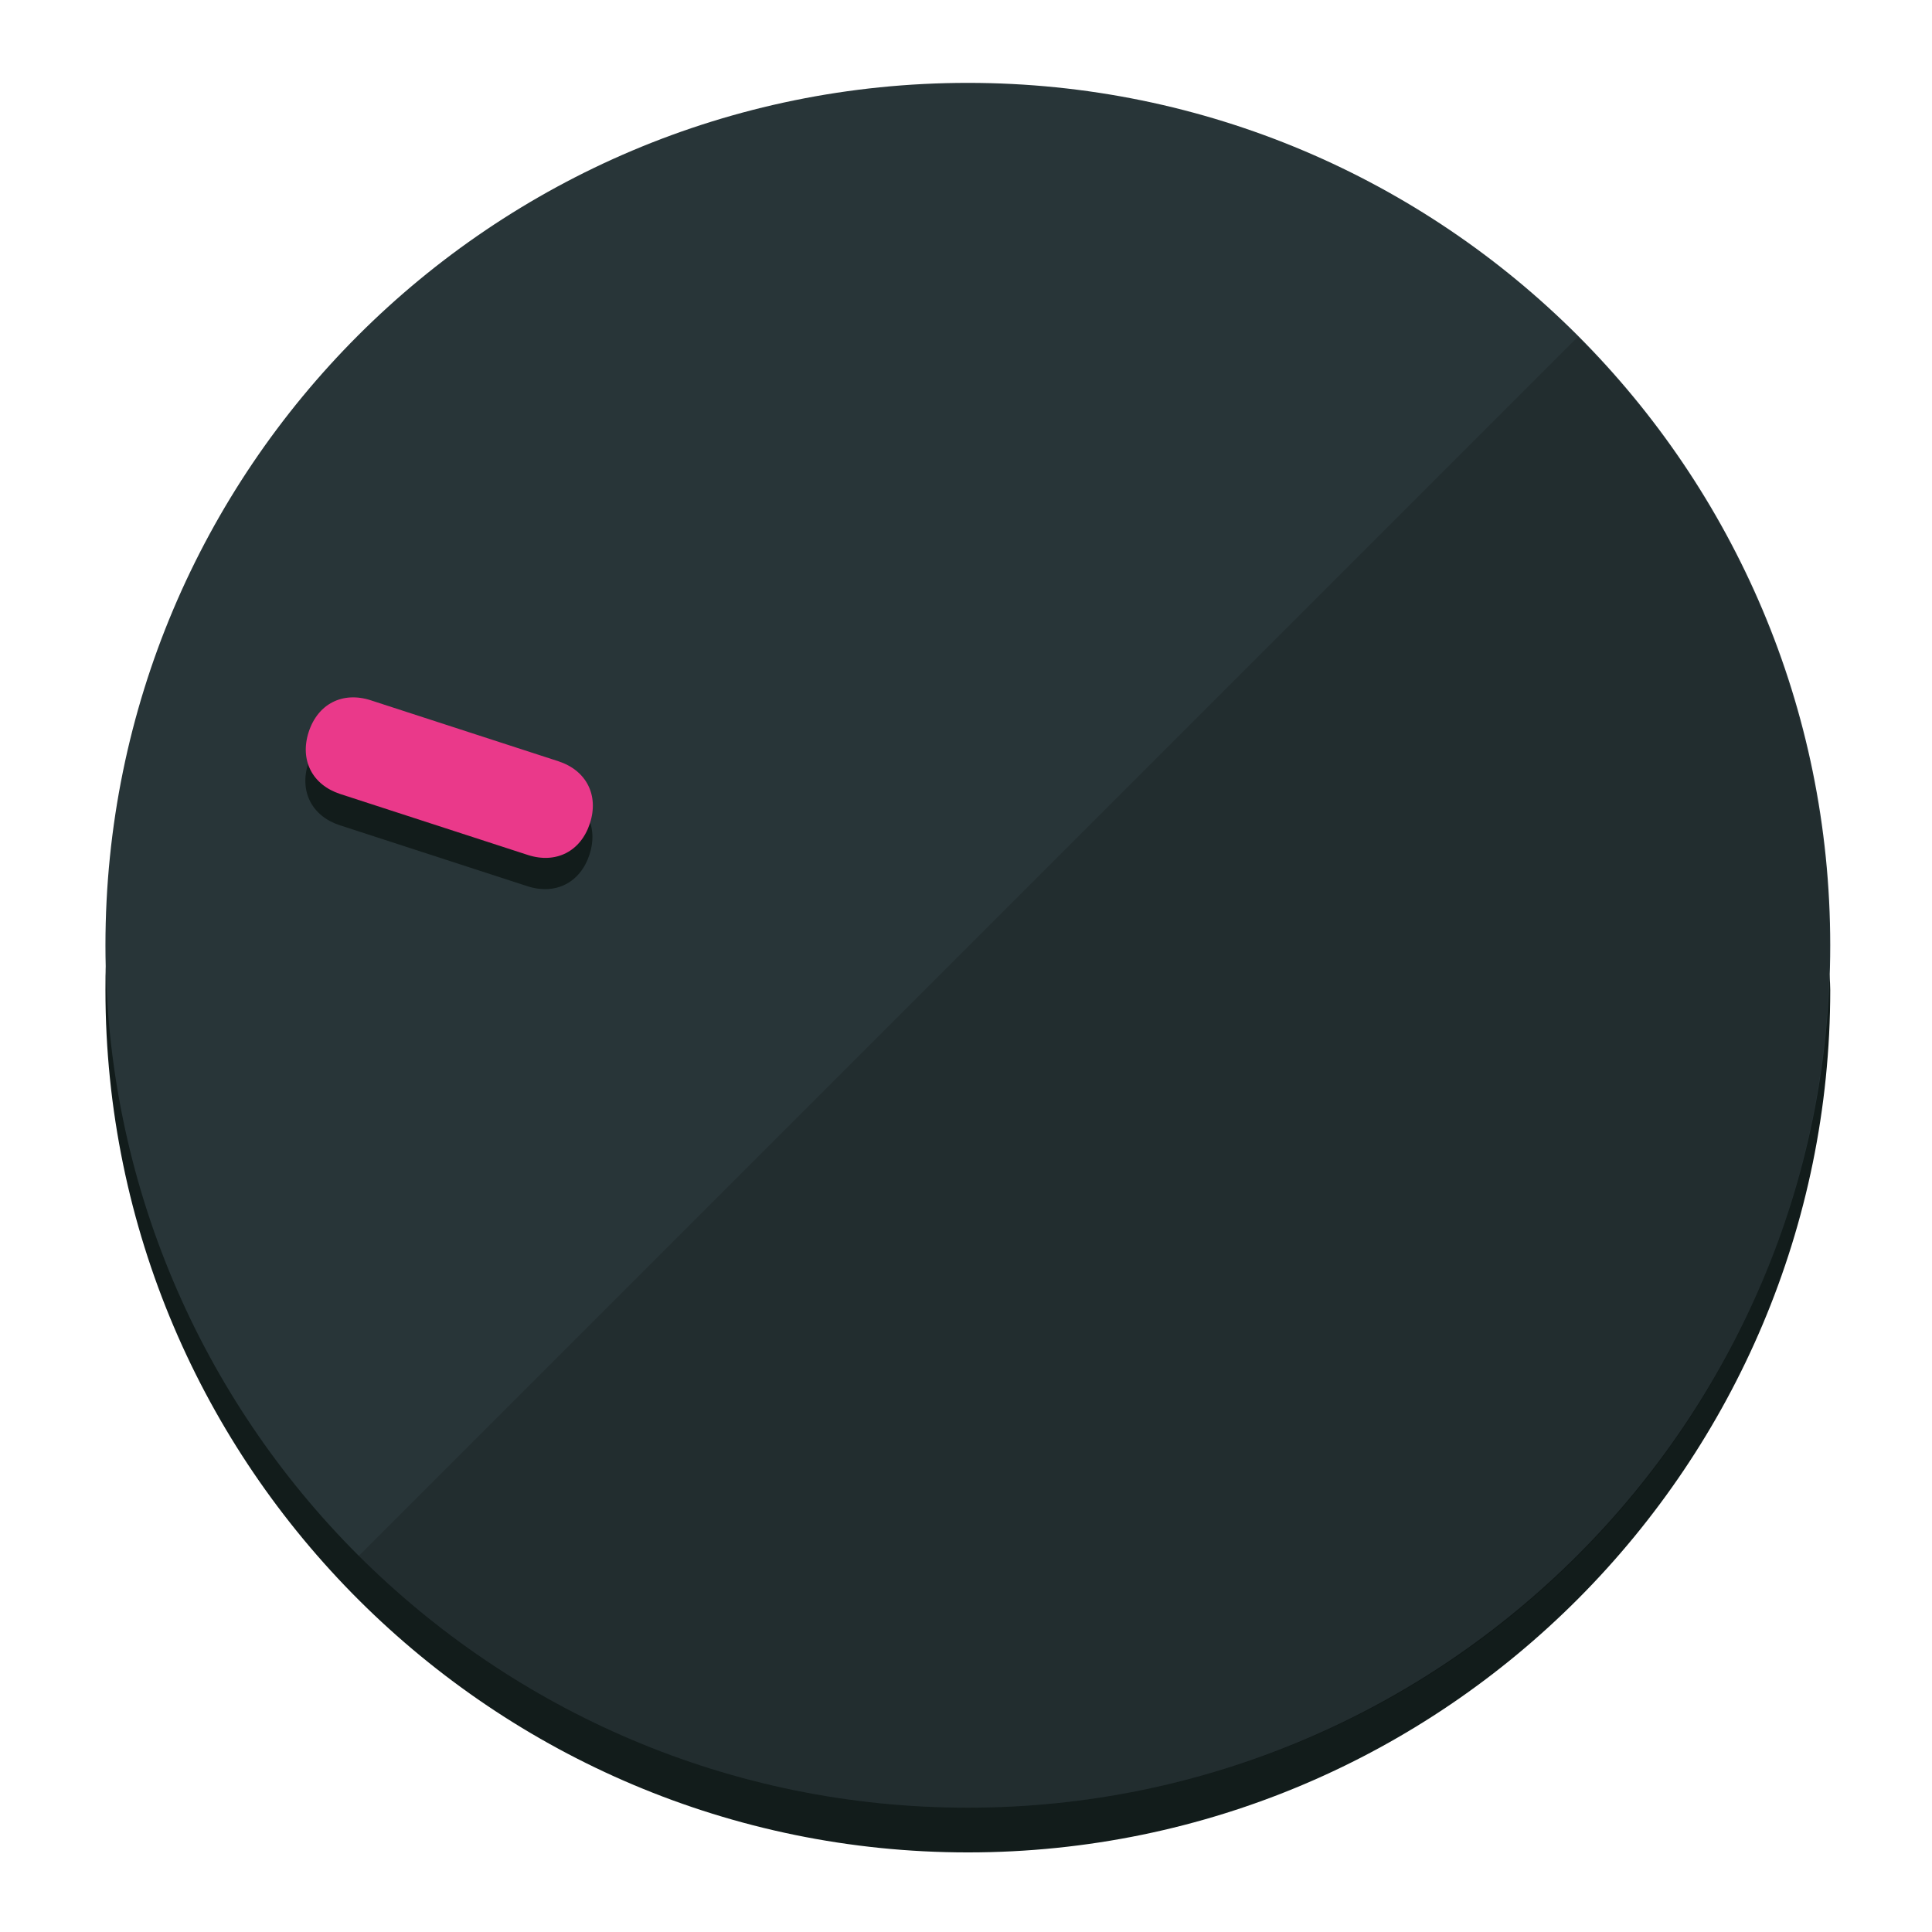
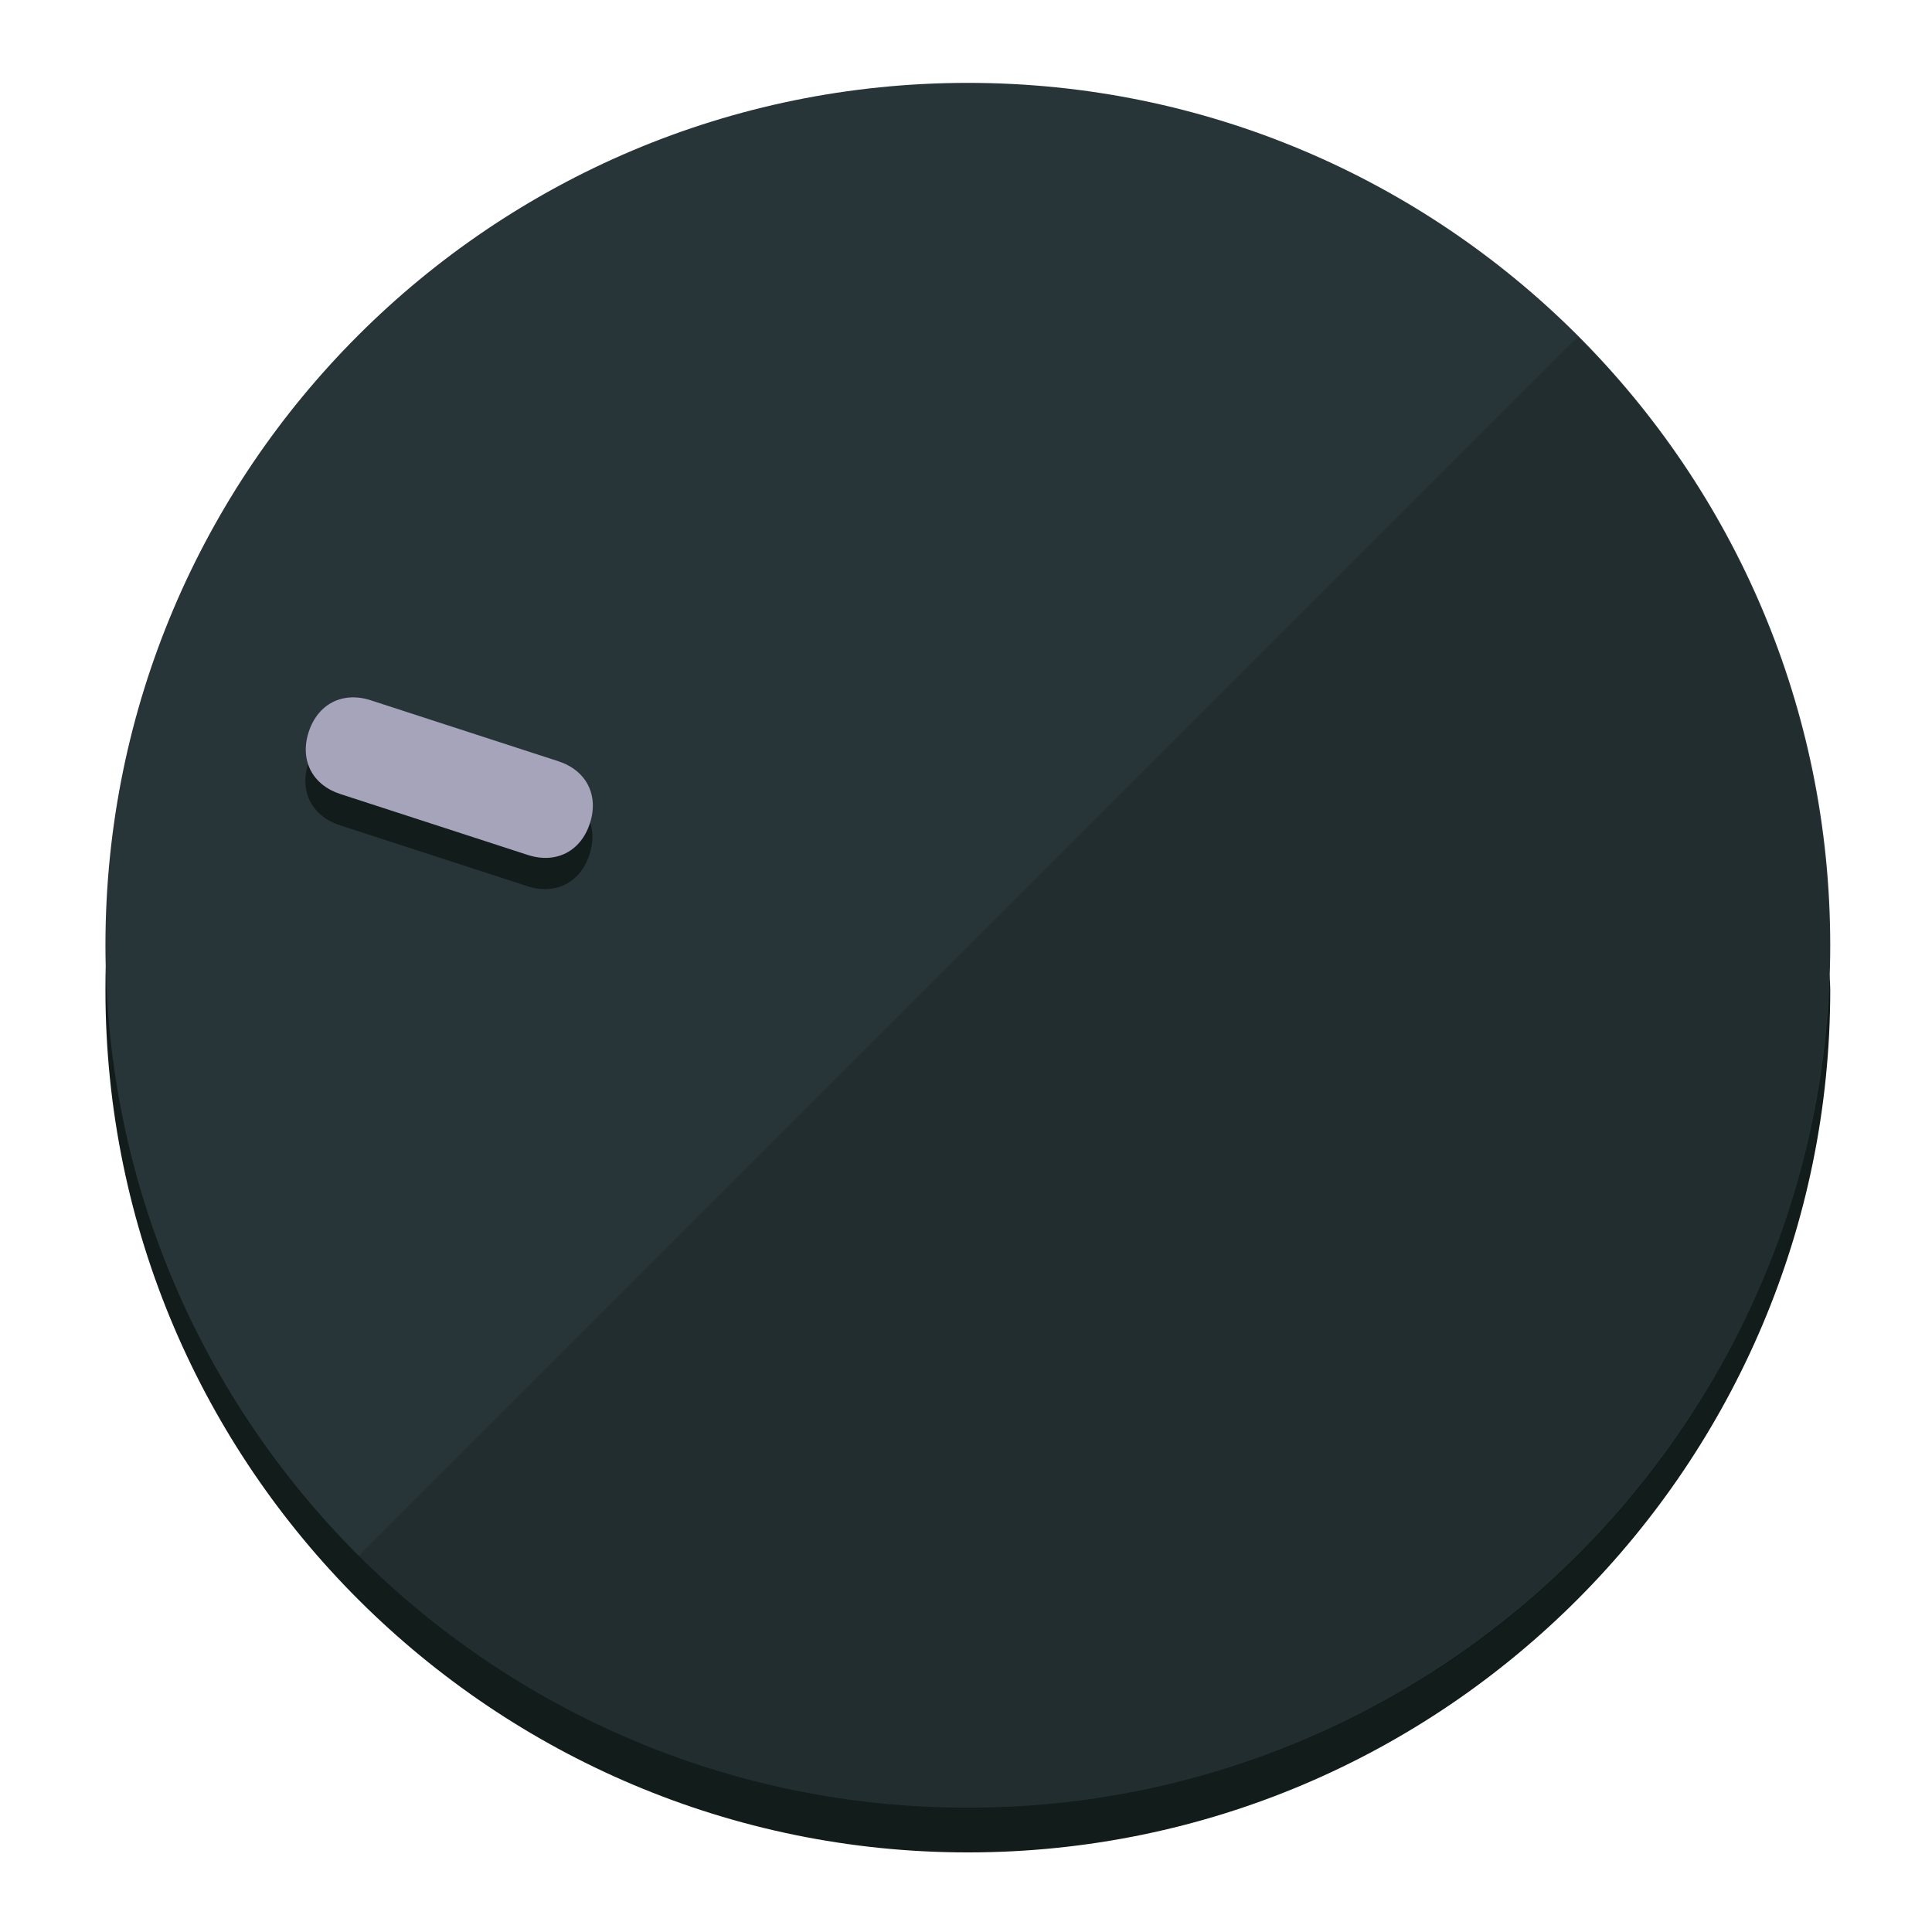
<svg xmlns="http://www.w3.org/2000/svg" height="120px" width="120px" version="1.1" id="Layer_1" viewBox="0 0 496.8 496.8" xml:space="preserve">
  <defs id="defs23" />
  <g id="g3158">
    <path style="display:inline;fill:#121c1b;fill-opacity:1;stroke-width:1.584" d="m 248.875,445.92 c 116.582,0 212.89,-91.238 220.493,-205.286 0,5.069 1.267,8.87 1.267,13.939 0,121.651 -98.842,221.76 -221.76,221.76 -121.651,0 -221.76,-98.842 -221.76,-221.76 0,-5.069 0,-8.87 1.267,-13.939 7.603,114.048 103.91,205.286 220.493,205.286 z" id="path8" />
    <circle style="display:inline;fill:#283538;fill-opacity:1;stroke-width:1.584" cx="248.875" cy="243.071" r="221.76" id="circle12" />
    <path style="display:inline;fill:#000000;fill-opacity:0.154;stroke-width:1.587" d="m 405.744,86.606 c 86.308,86.308 86.308,227.193 0,313.5 -86.308,86.308 -227.193,86.308 -313.5,0" id="path14" />
  </g>
  <g id="g3198">
    <circle style="display:none;fill:#000000;fill-opacity:0;stroke-width:1.584" cx="-154.88" cy="311.577" r="221.76" id="circle12-3" transform="rotate(-72)" />
    <path style="display:inline;fill:#121c1b;fill-opacity:1;stroke-width:1.584" d="m 143.448,203.776 c 7.231,2.35 10.485,8.737 8.136,15.968 v 0 c -2.35,7.231 -8.737,10.485 -15.968,8.136 L 87.409,212.216 c -7.231,-2.35 -10.485,-8.737 -8.136,-15.968 v 0 c 2.35,-7.231 8.737,-10.485 15.968,-8.136 z" id="path3789" />
-     <path style="display:inline;fill:#ea398a;stroke-width:1.584" d="m 143.557,195.742 c 7.231,2.35 10.485,8.737 8.136,15.968 v 0 c -2.35,7.231 -8.737,10.485 -15.968,8.136 L 87.518,204.182 c -7.231,-2.35 -10.485,-8.737 -8.136,-15.968 v 0 c 2.35,-7.231 8.737,-10.485 15.968,-8.136 z" id="path915" />
+     <path style="display:inline;fill:#A6A4BB;stroke-width:1.584" d="m 143.557,195.742 c 7.231,2.35 10.485,8.737 8.136,15.968 v 0 c -2.35,7.231 -8.737,10.485 -15.968,8.136 L 87.518,204.182 c -7.231,-2.35 -10.485,-8.737 -8.136,-15.968 v 0 c 2.35,-7.231 8.737,-10.485 15.968,-8.136 z" id="path915" />
  </g>
</svg>
